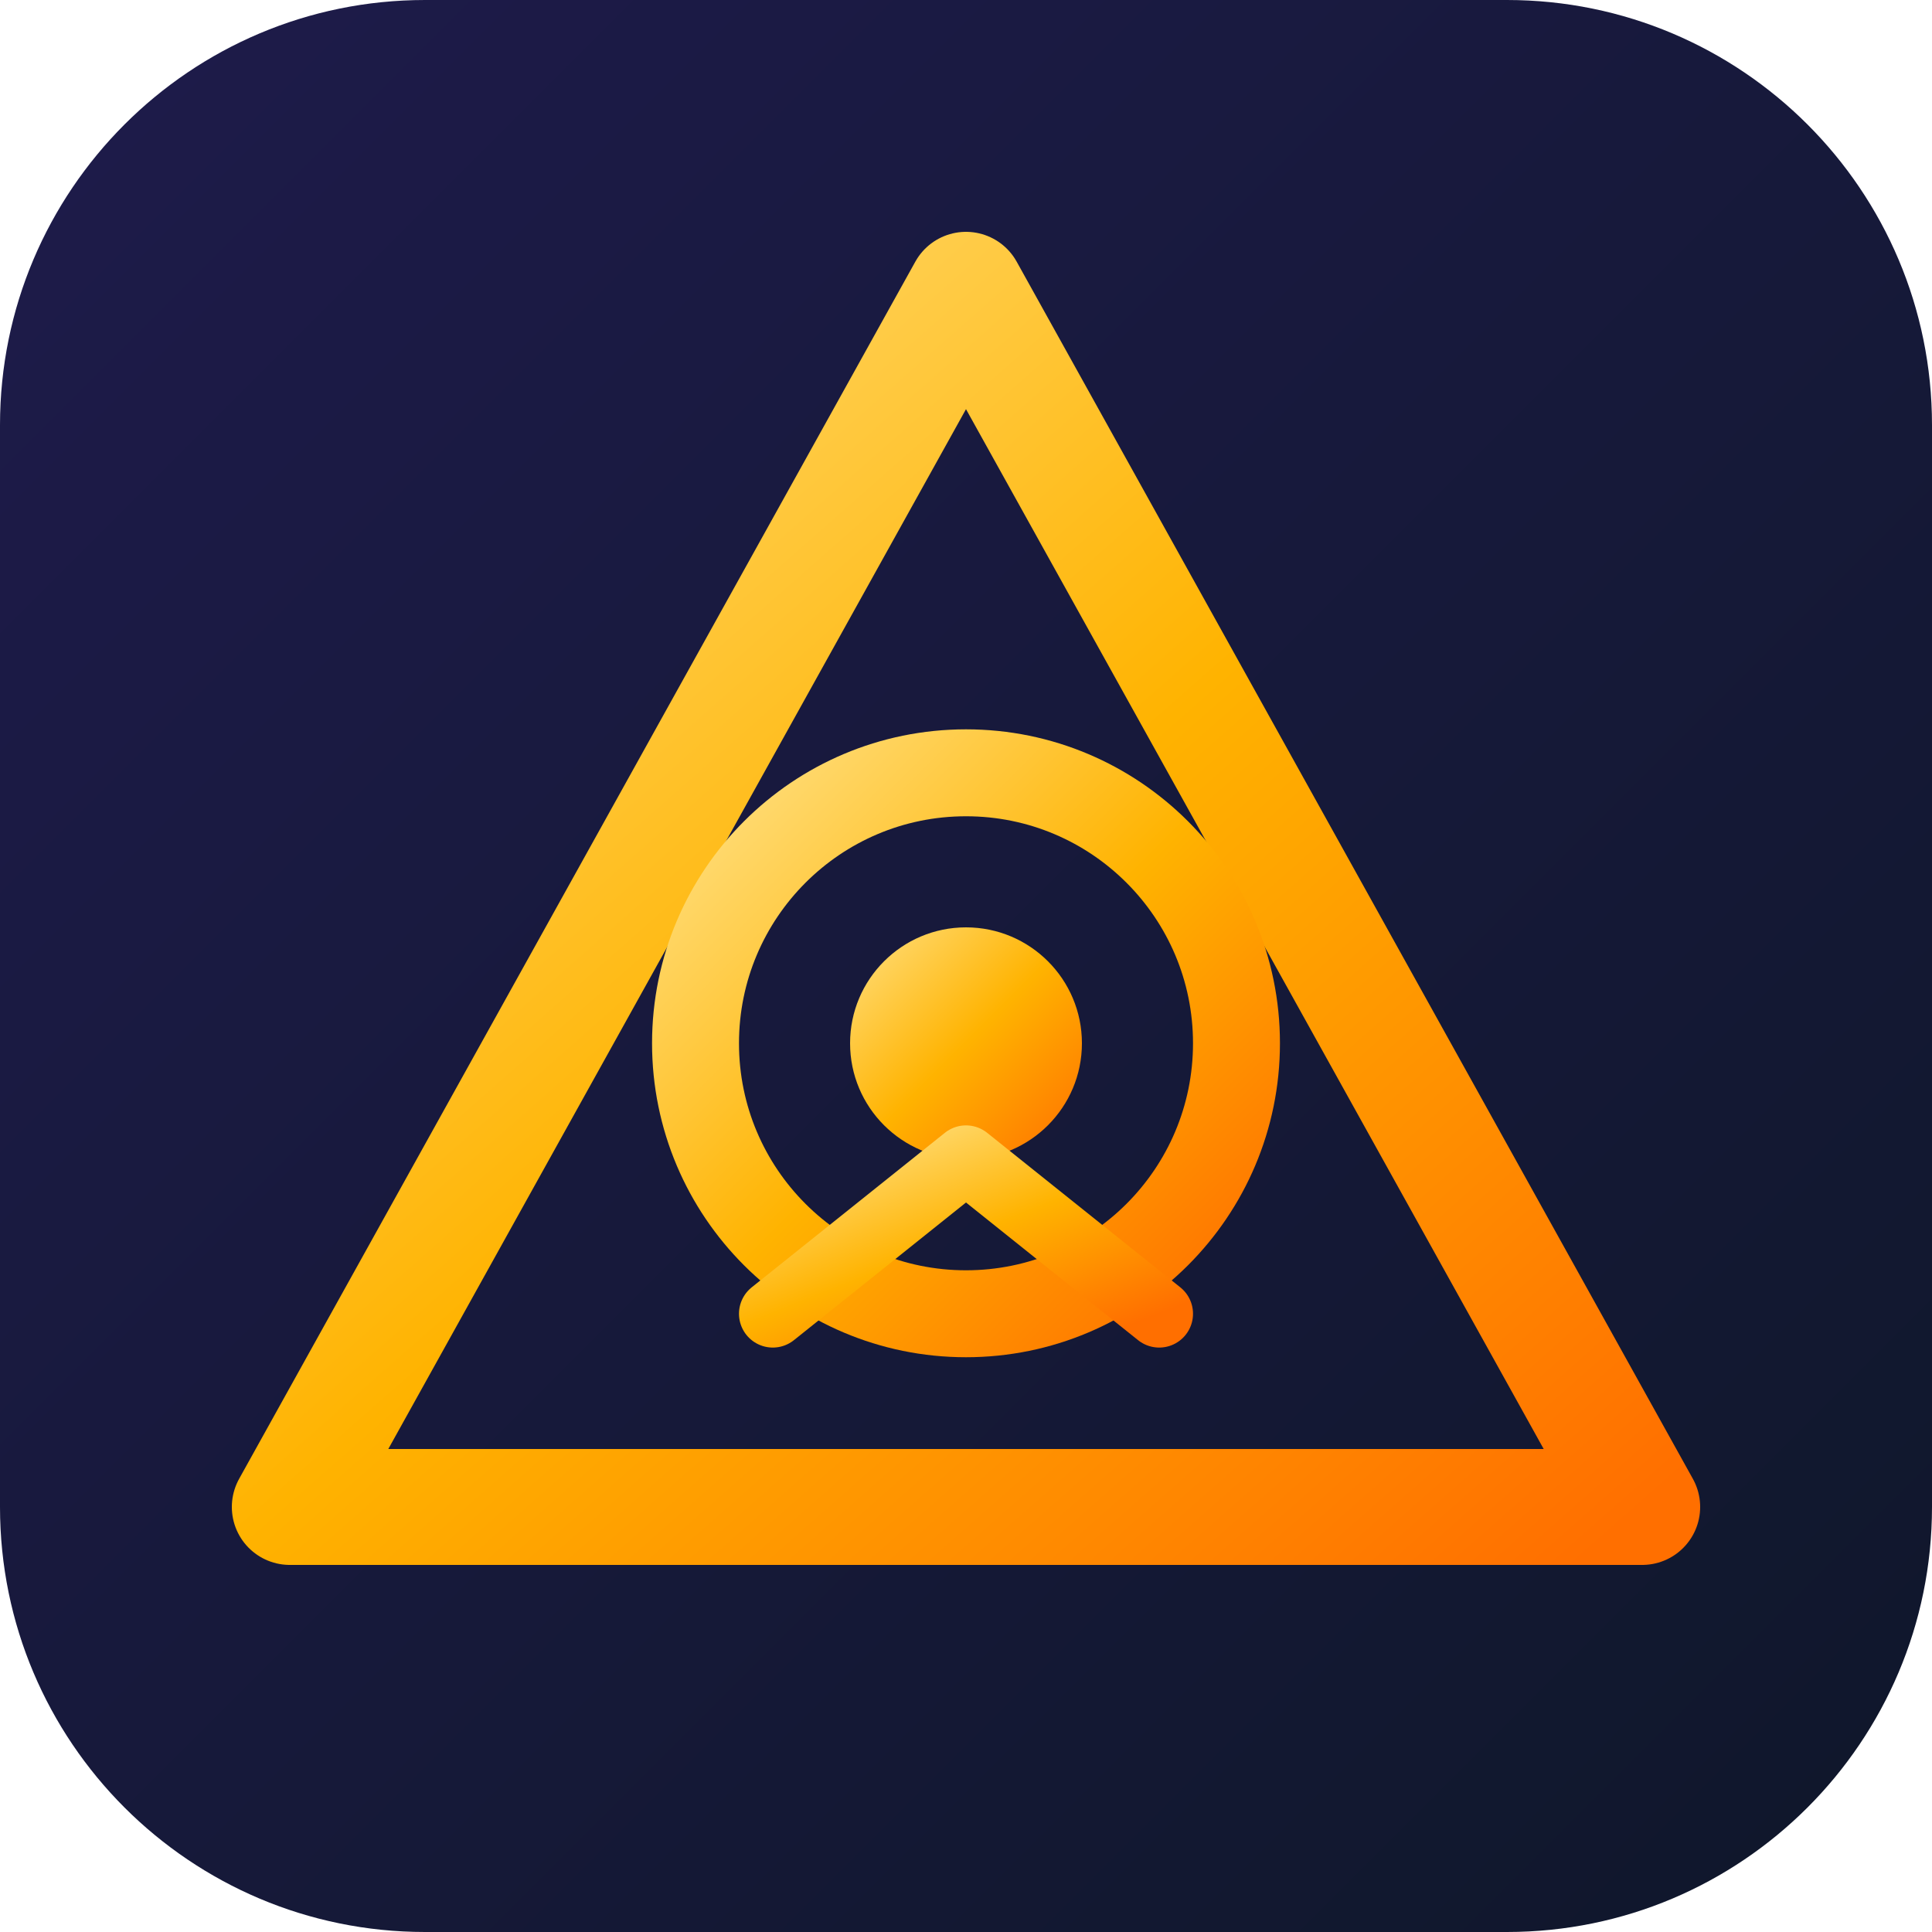
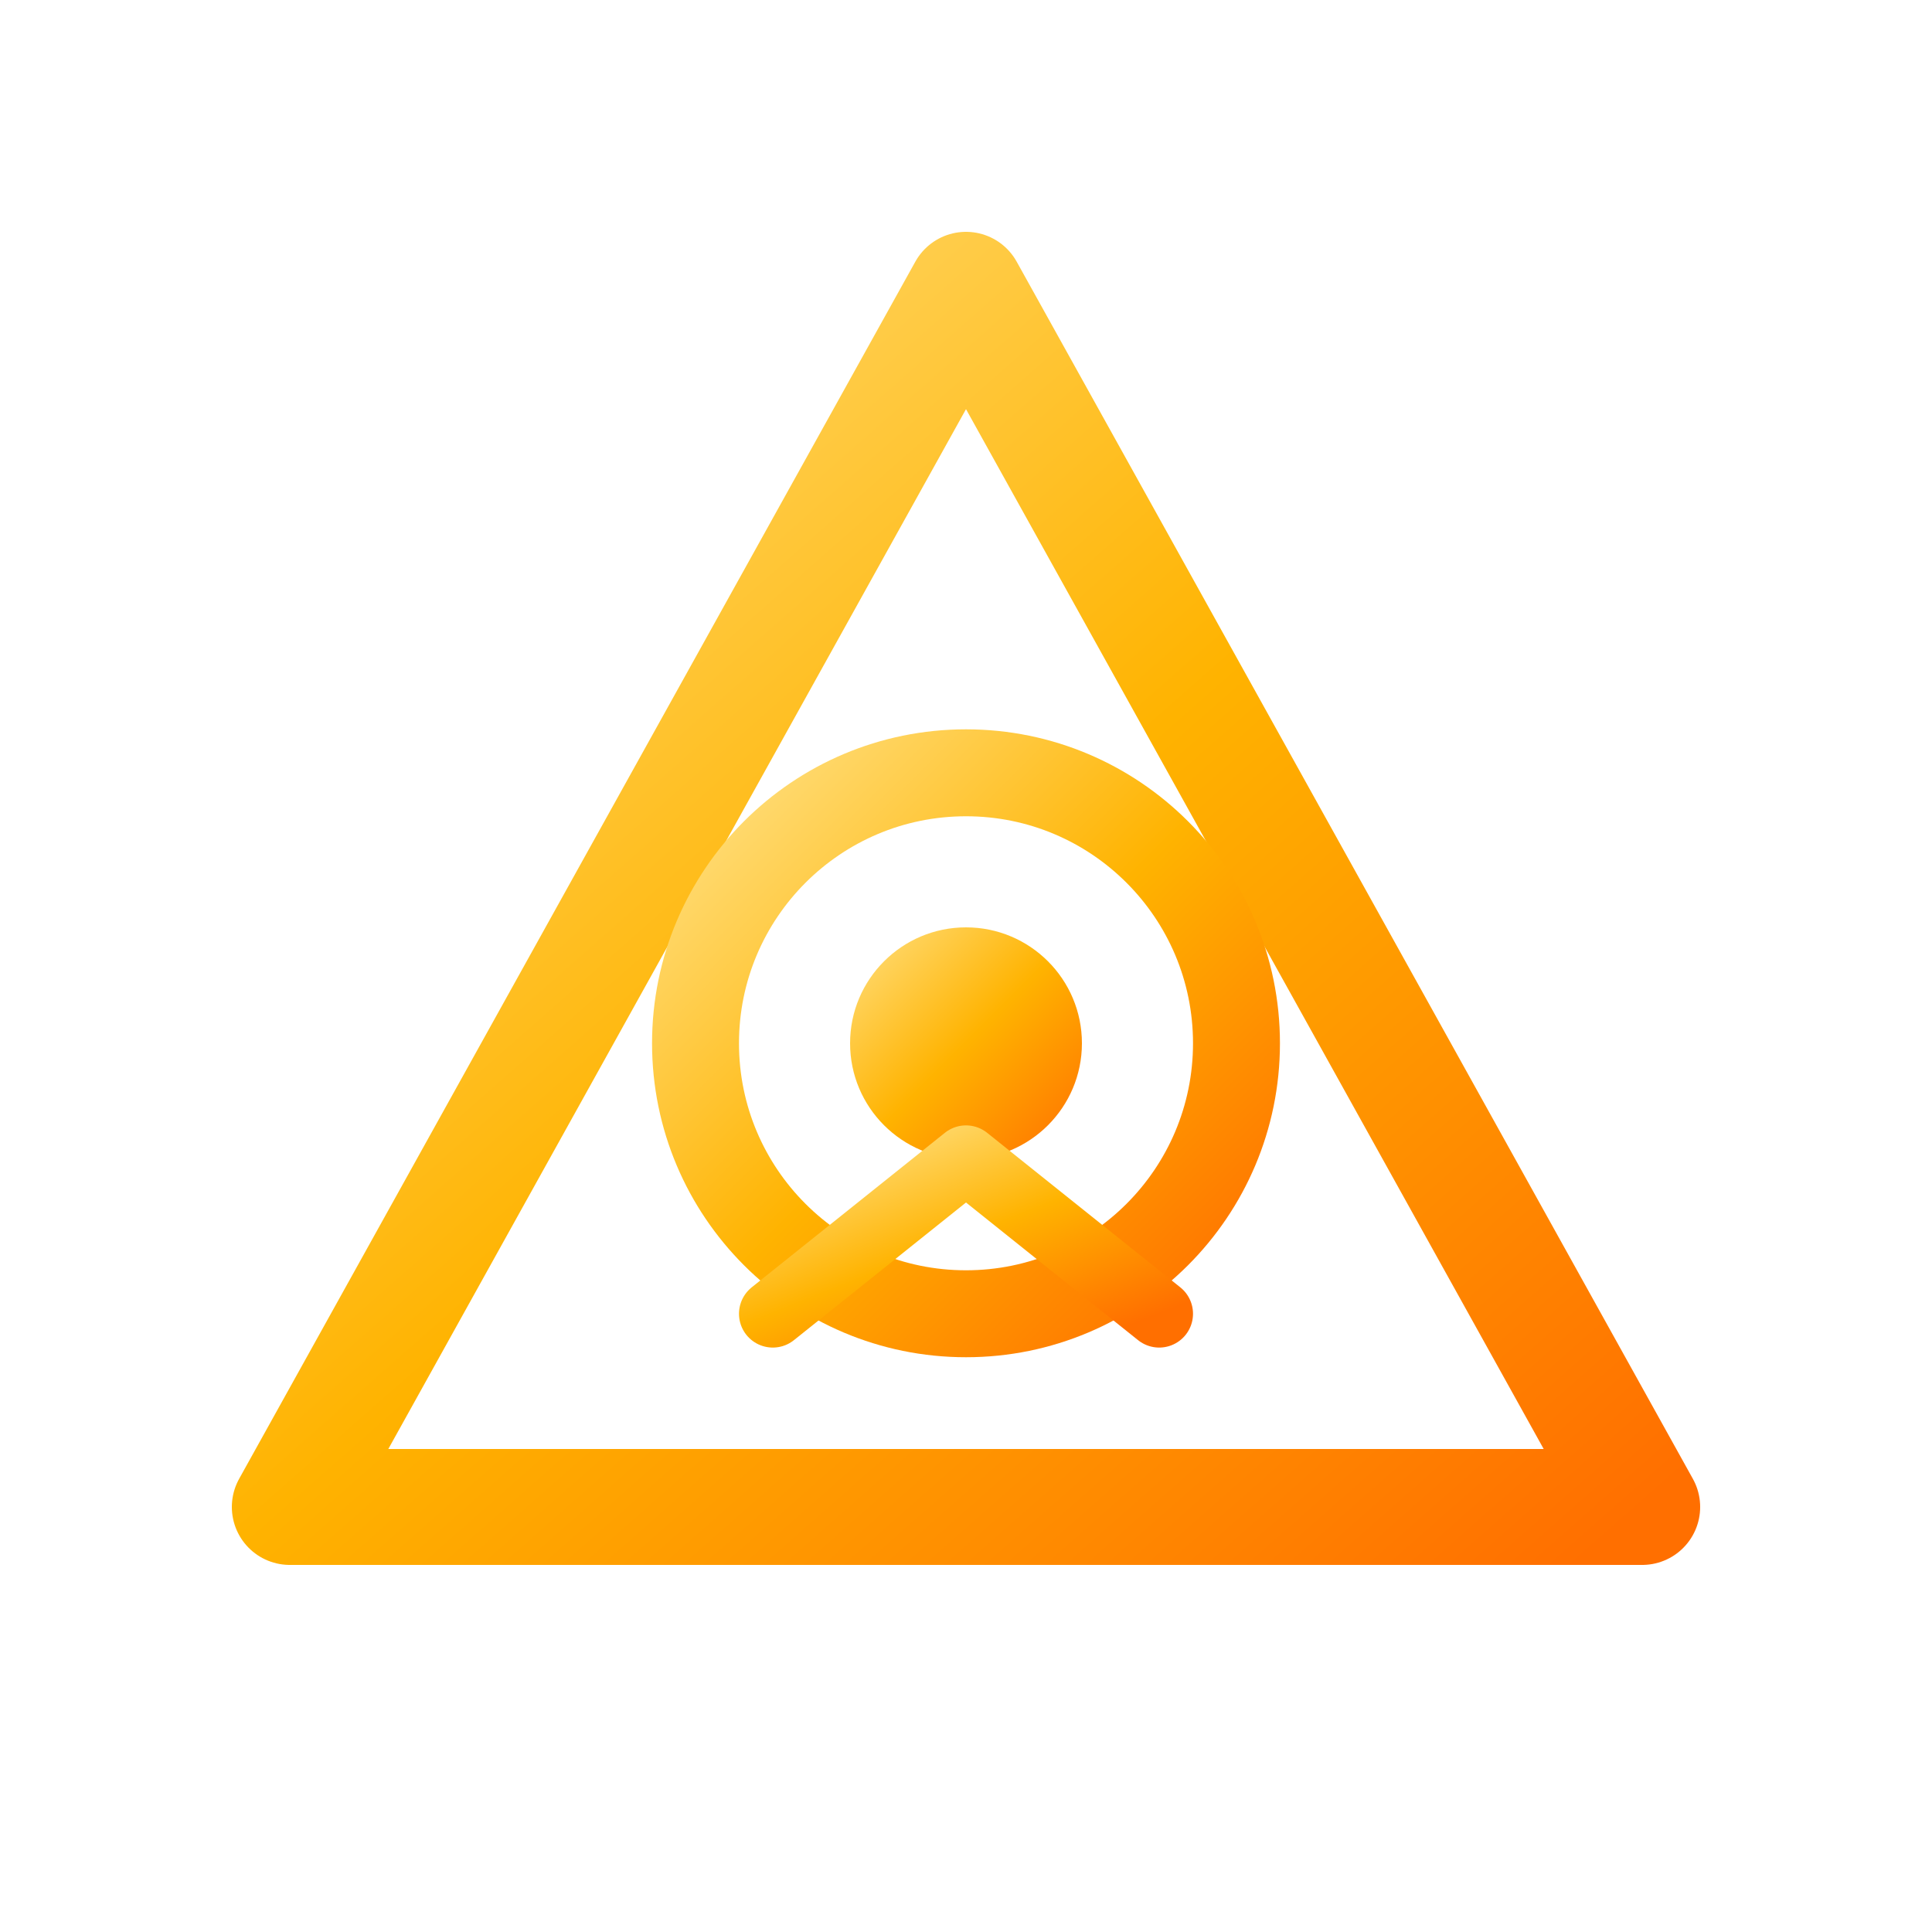
<svg xmlns="http://www.w3.org/2000/svg" viewBox="0 0 100 100">
  <defs>
    <linearGradient id="gold" x1="0%" y1="0%" x2="100%" y2="100%">
      <stop offset="0%" stop-color="#FFE082" />
      <stop offset="50%" stop-color="#FFB300" />
      <stop offset="100%" stop-color="#FF6F00" />
    </linearGradient>
    <linearGradient id="darkBg" x1="0%" y1="0%" x2="100%" y2="100%">
      <stop offset="0%" stop-color="#1E1B4B" />
      <stop offset="100%" stop-color="#0F172A" />
    </linearGradient>
  </defs>
-   <rect width="100" height="100" rx="22" fill="url(#darkBg)" />
  <polygon points="50,15 85,78 15,78" fill="none" stroke="url(#gold)" stroke-width="6" stroke-linejoin="round" />
  <circle cx="50" cy="54" r="14" fill="none" stroke="url(#gold)" stroke-width="4.5" />
  <circle cx="50" cy="54" r="6" fill="url(#gold)" />
  <path d="M50,30 L50,40" stroke="url(#gold)" stroke-width="4" stroke-linecap="round" />
  <path d="M40,68 L50,60 L60,68" fill="none" stroke="url(#gold)" stroke-width="3.5" stroke-linecap="round" stroke-linejoin="round" />
</svg>
